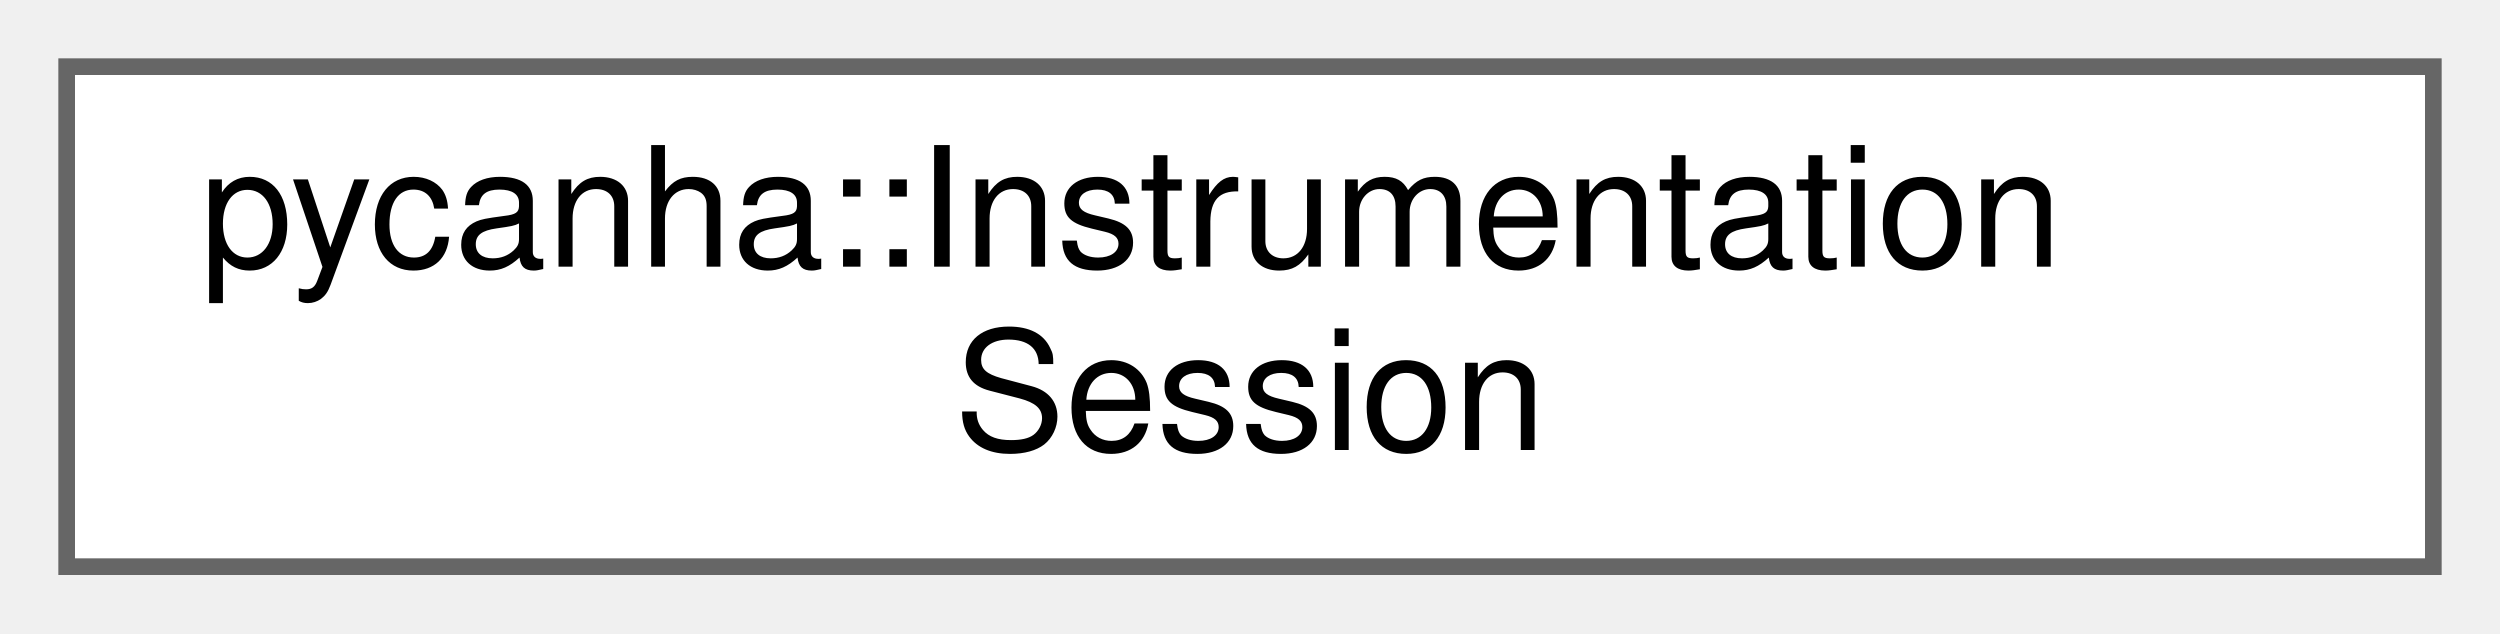
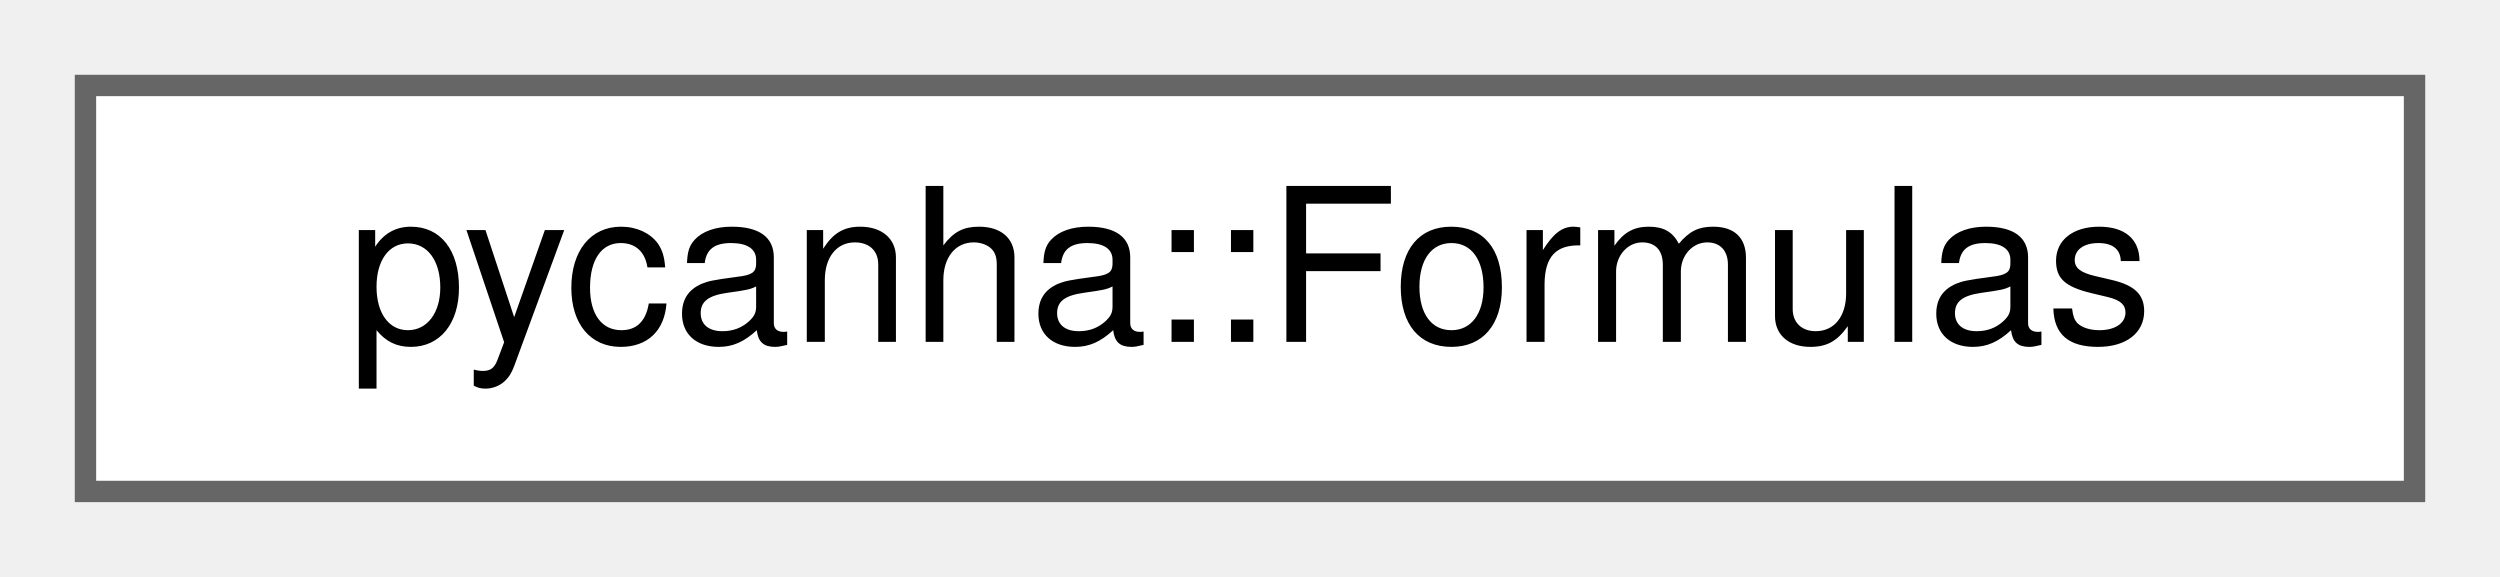
- <svg xmlns="http://www.w3.org/2000/svg" xmlns:xlink="http://www.w3.org/1999/xlink" width="150pt" height="38pt" viewBox="0.00 0.00 150.00 38.00">
-   <g id="graph0" class="graph" transform="scale(1 1) rotate(0) translate(4 34)">
+ <svg xmlns="http://www.w3.org/2000/svg" xmlns:xlink="http://www.w3.org/1999/xlink" width="117pt" height="27pt" viewBox="0.00 0.00 117.00 27.00">
+   <g id="graph0" class="graph" transform="scale(1 1) rotate(0) translate(4 23)">
    <g id="Node000000" class="node">
      <g id="a_Node000000">
-         <a xlink:href="structpycanha_1_1InstrumentationSession.html" target="_top" xlink:title=" ">
-           <polygon fill="white" stroke="#666666" points="142,-30 0,-30 0,0 142,0 142,-30" />
-           <text text-anchor="start" x="8" y="-18" font-family="Helvetica,sans-Serif" font-size="10.00">pycanha::Instrumentation</text>
-           <text text-anchor="middle" x="71" y="-7" font-family="Helvetica,sans-Serif" font-size="10.00">Session</text>
+         <a xlink:href="classpycanha_1_1Formulas.html" target="_top" xlink:title=" ">
+           <polygon fill="white" stroke="#666666" points="109,-19 0,-19 0,0 109,0 109,-19" />
+           <text text-anchor="middle" x="54.5" y="-7" font-family="Helvetica,sans-Serif" font-size="10.00">pycanha::Formulas</text>
        </a>
      </g>
    </g>
  </g>
</svg>
